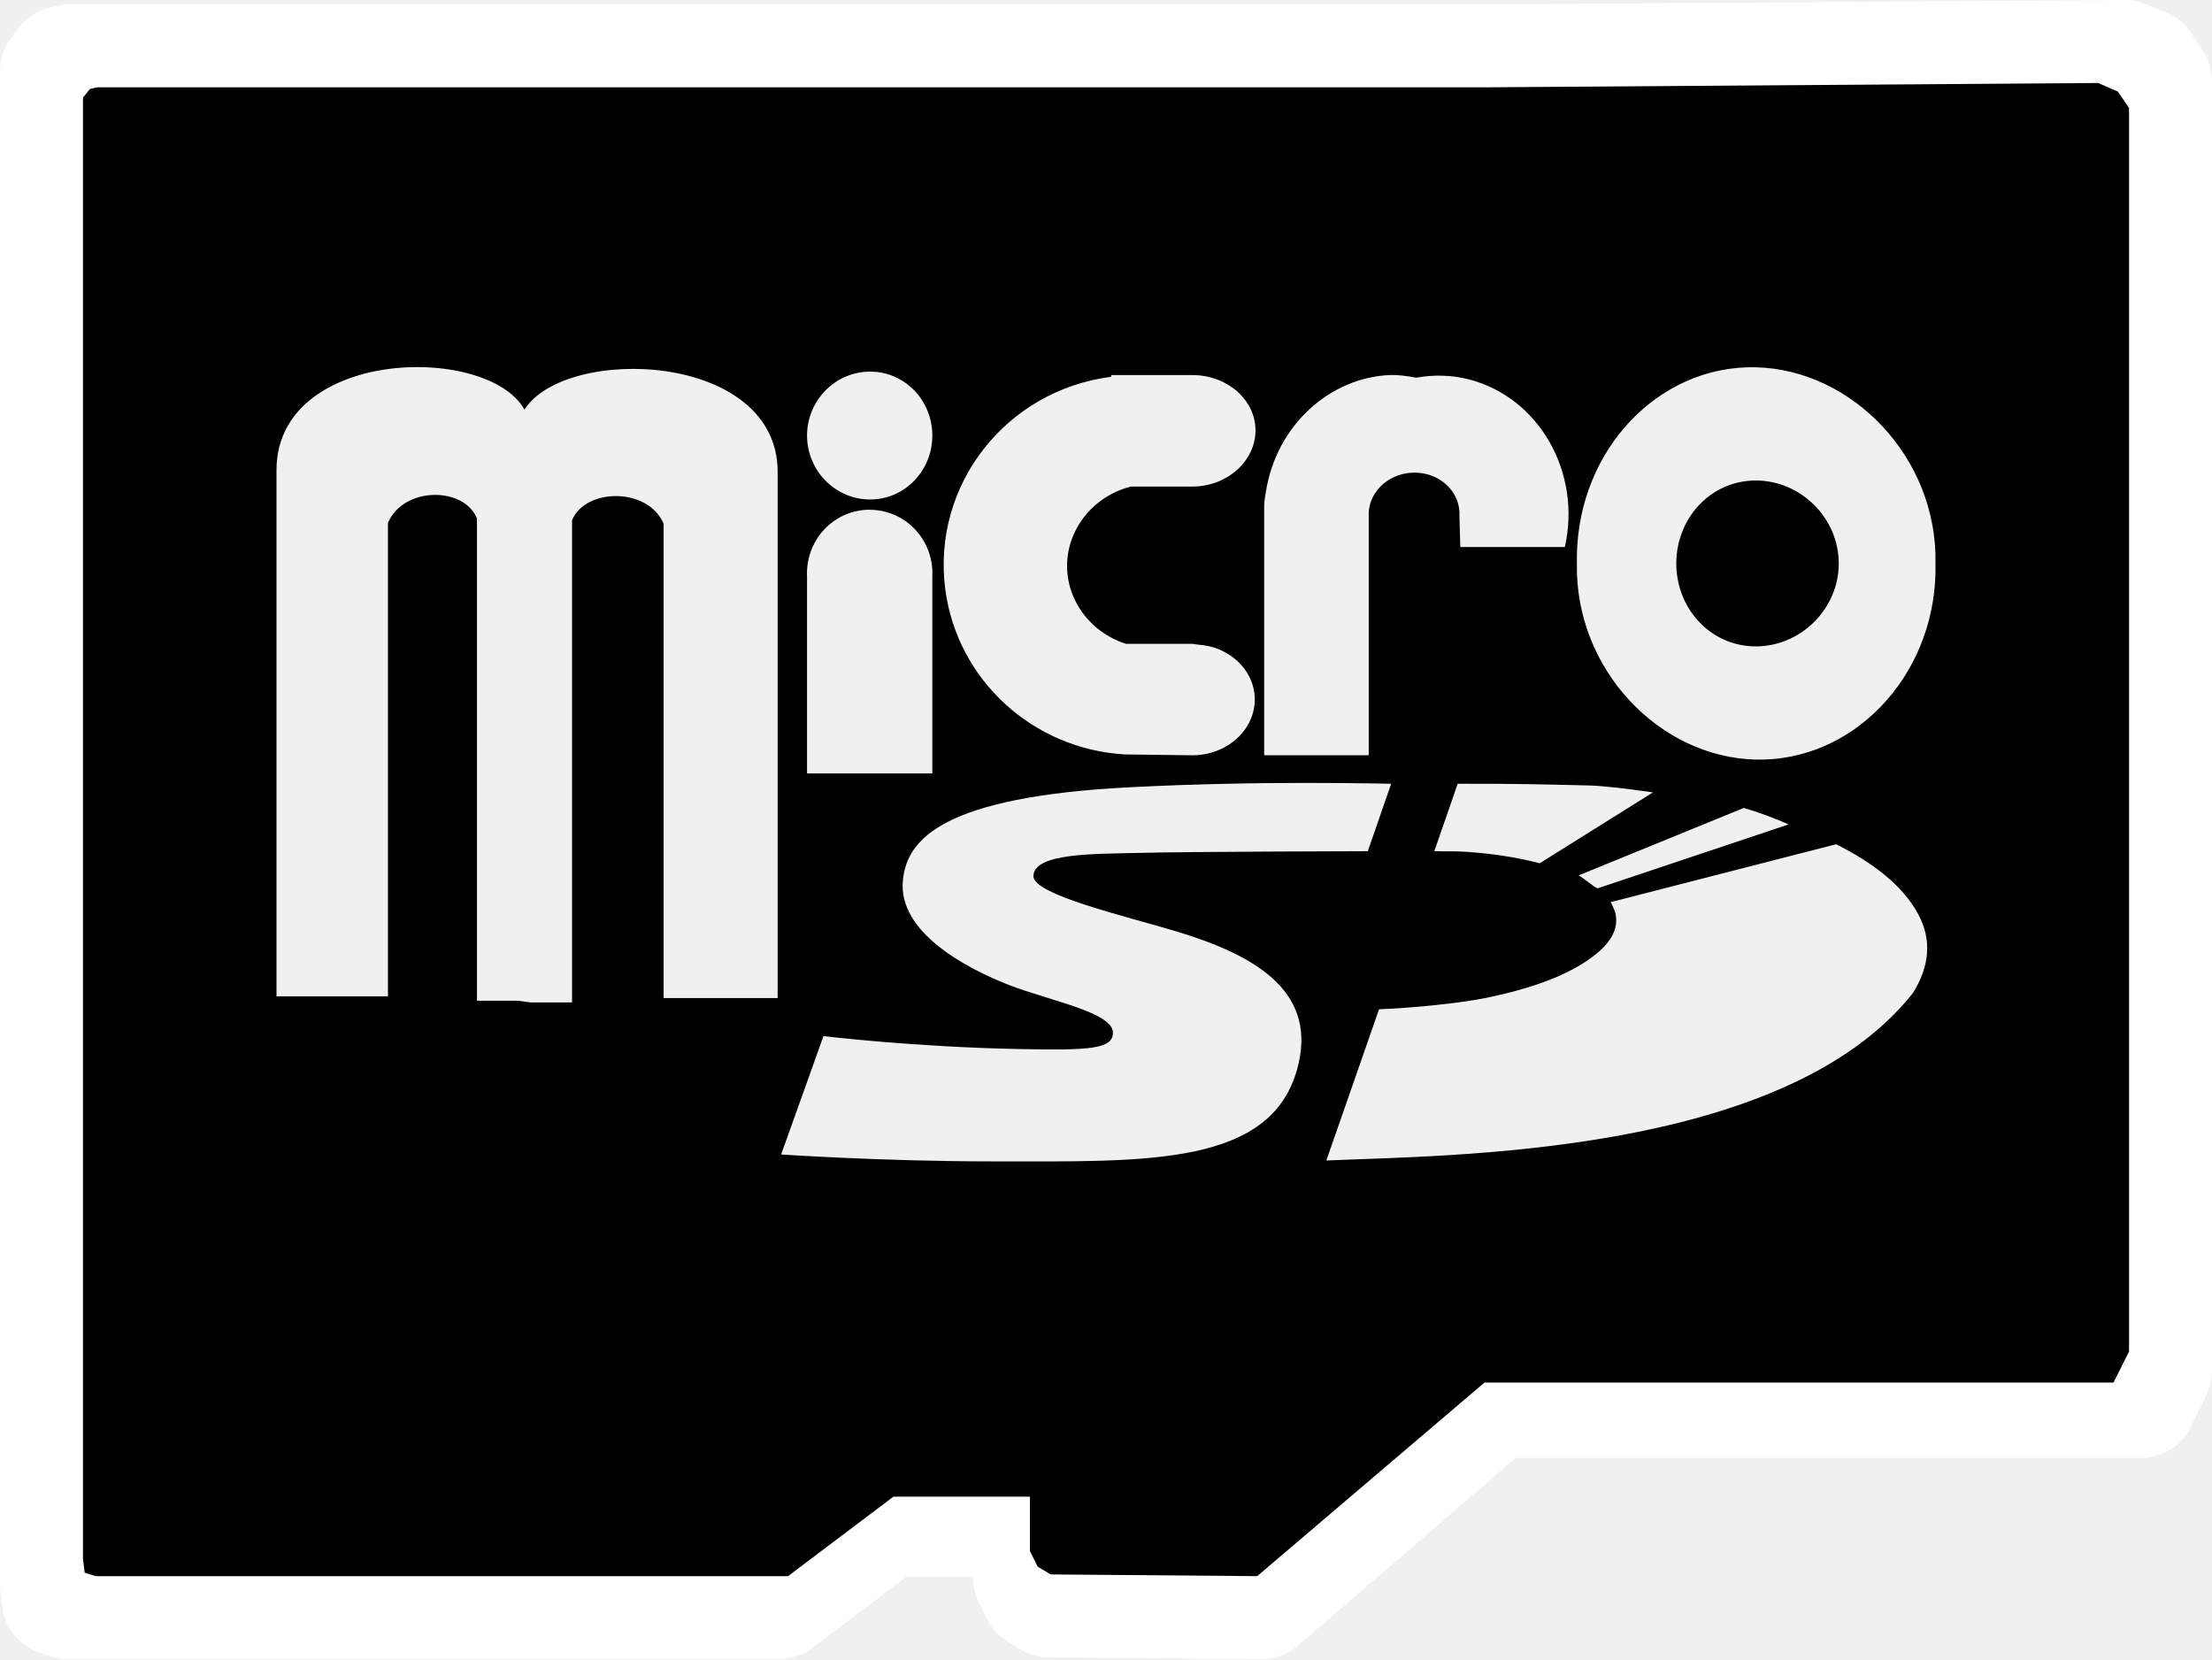
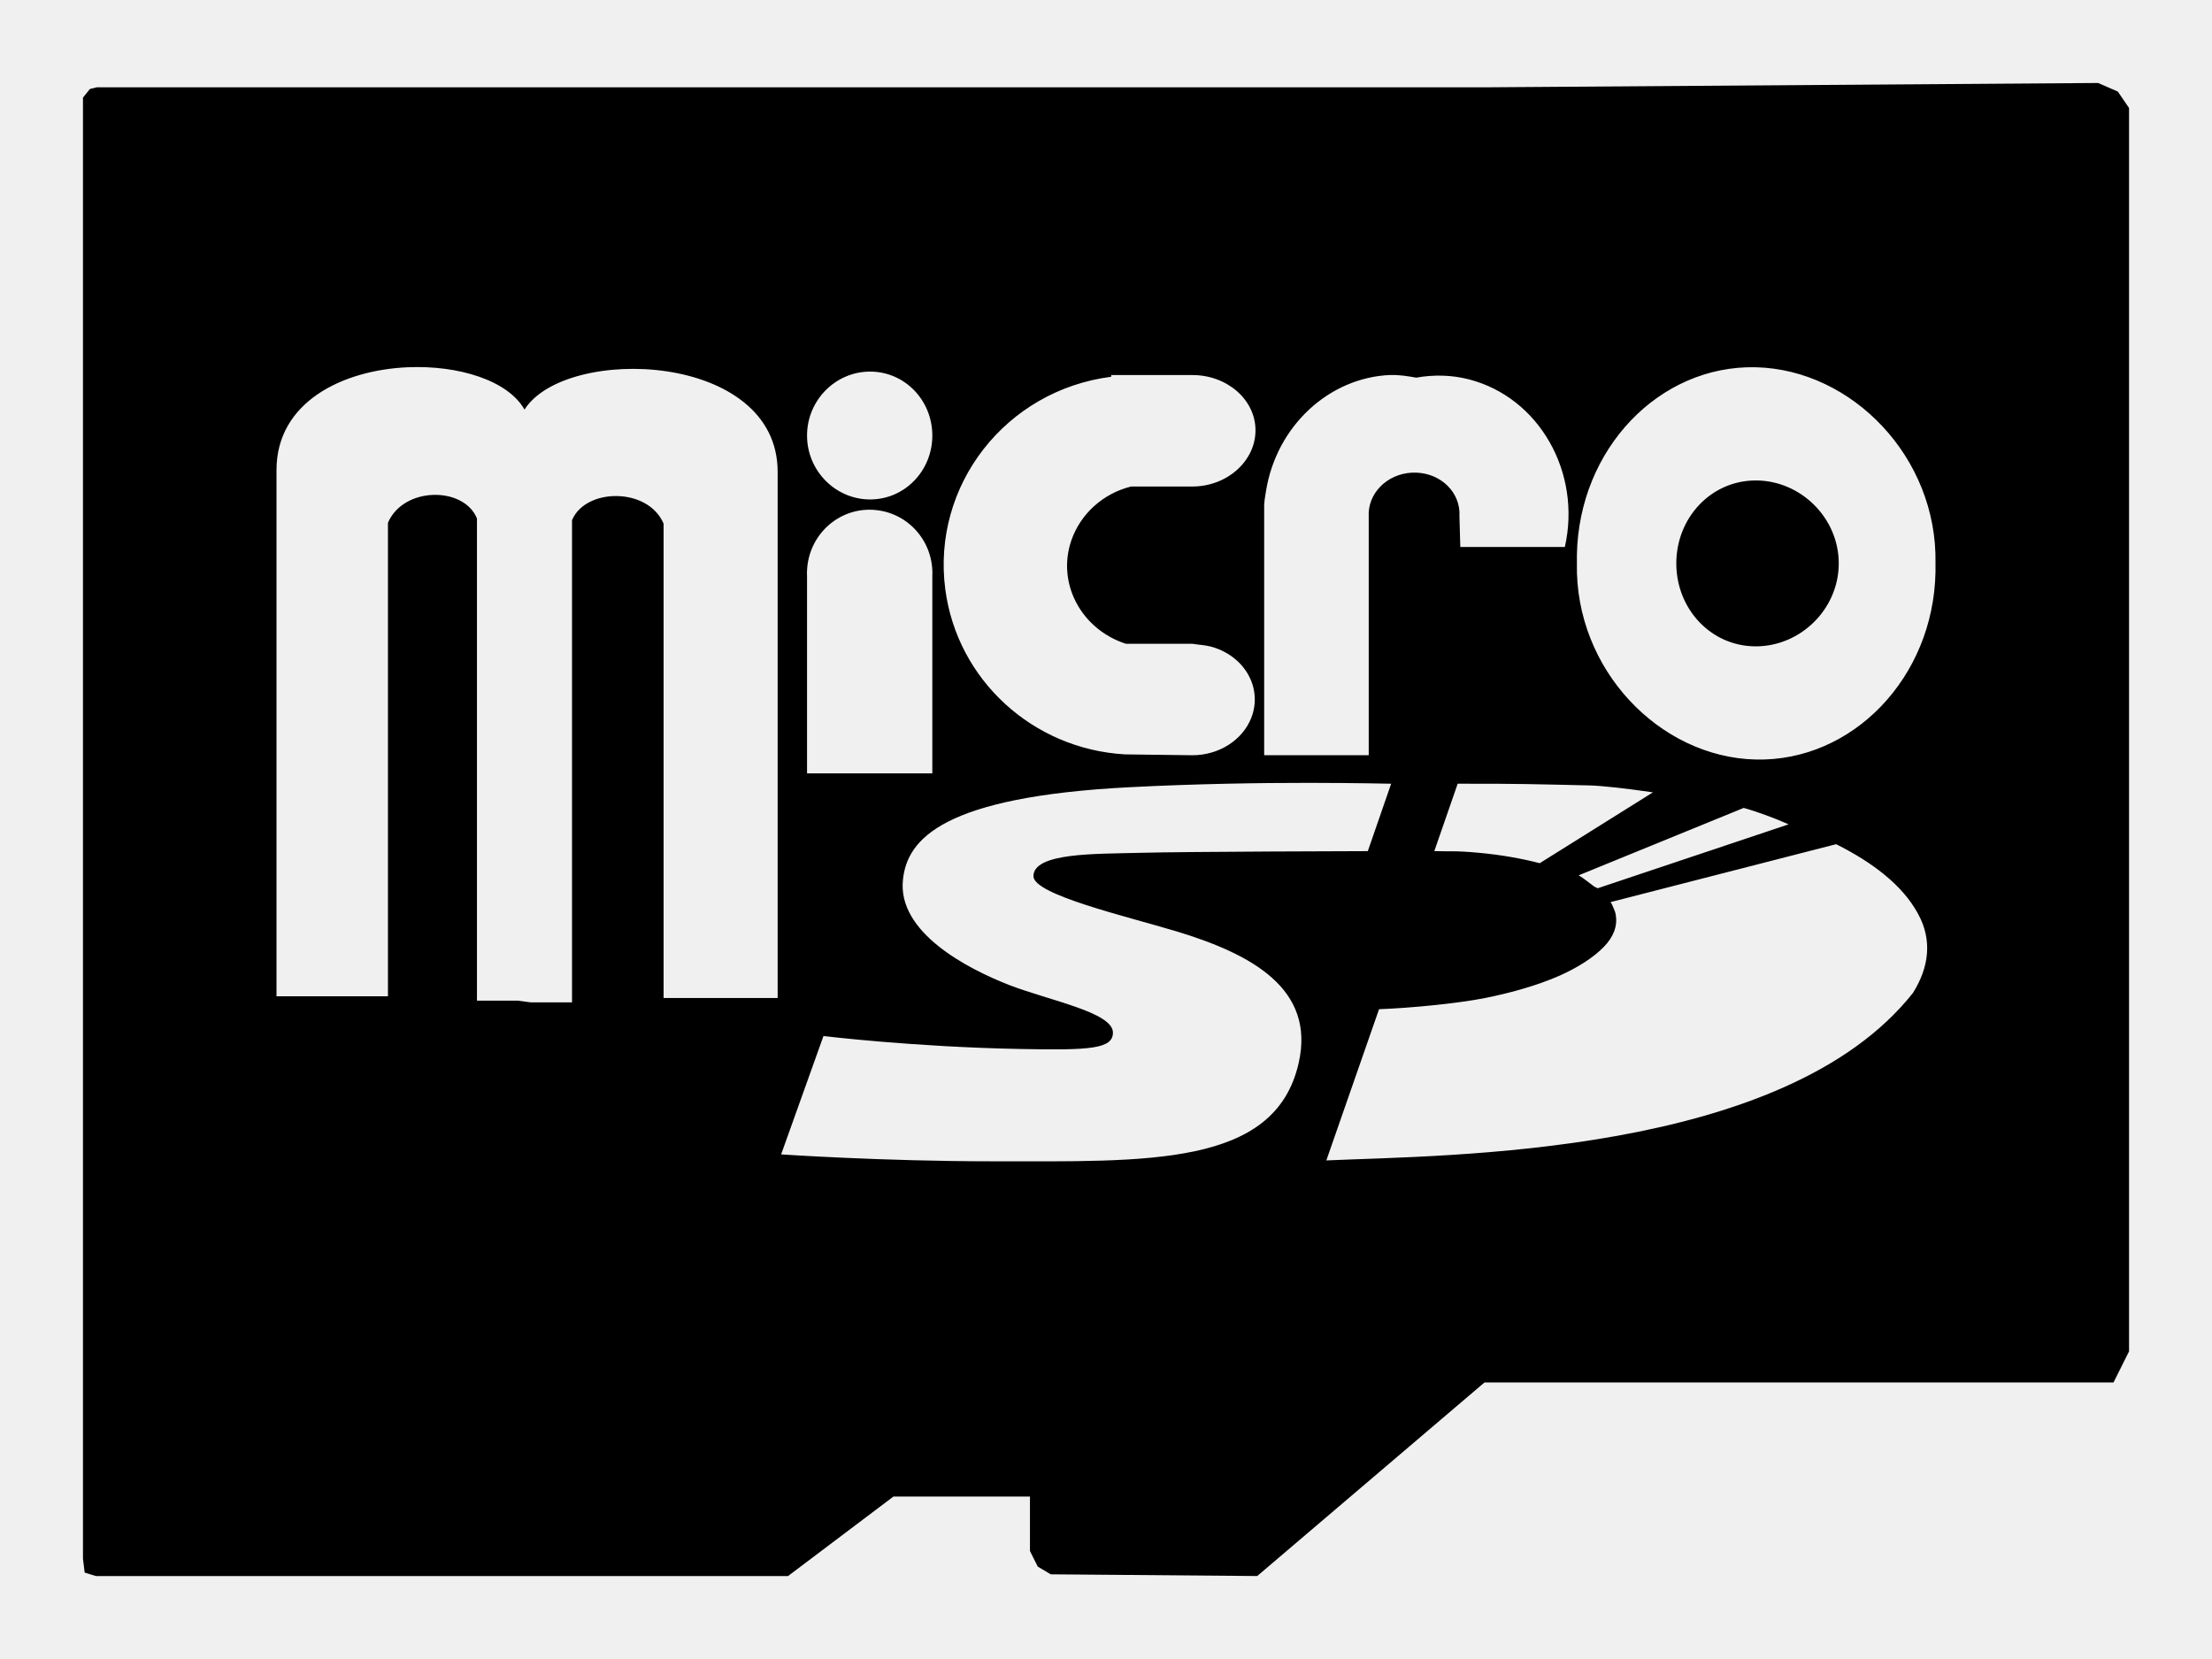
- <svg xmlns="http://www.w3.org/2000/svg" width="80" height="60.001" id="svg5195" version="1.1">
-   <g id="layer1" transform="translate(-654.2812,-625.2188)">
-     <path style="fill:none;stroke:#ffffff;stroke-width:4;stroke-linecap:round;stroke-linejoin:round;stroke-miterlimit:3;stroke-opacity:1;stroke-dasharray:none" stroke-miterlimit="3" d="m 731.875,627.528 0.406,0.636 0,46.621 -0.564,1.16 -1.123,0 -22.242,0 -8.44,7.275 -7.686,-0.062 -0.476,-0.298 -0.278,-0.584 0,-2.042 -5.074,0 -3.943,2.986 -20.505,0 -5.203,0 -0.397,-0.133 -0.069,-0.524 0,-54.778 0.014,-0.019 0.255,-0.331 0.258,-0.061 1.28,0 46.213,0 4.17,0 22.669,-0.153 z" id="path308-7-4" />
-     <path style="fill:#000000;fill-opacity:1;stroke:none" d="m 730.156,628.22 -22.062,0.156 -4.062,0 -45,0 -1.25,0 -0.25,0.062 -0.25,0.312 0,52.844 0.062,0.5 0.406,0.125 5.062,0 19.969,0 3.812,-2.875 4.938,0 0,1.969 0.281,0.562 0.469,0.281 7.469,0.062 8.219,-7 21.656,0 1.094,0 0.562,-1.125 0,-44.969 -0.406,-0.594 -0.719,-0.312 z m -61.125,10.281 c 1.827,-0.079 3.626,0.475 4.219,1.531 1.485,-2.342 9.156,-2.1 9.156,2.25 l 0,19.031 -4.125,0 0,-17.156 c -0.564,-1.324 -2.824,-1.296 -3.312,-0.125 l 0,17.438 -1.5,0 -0.469,-0.062 -1.469,0 0,-17.438 c -0.47,-1.165 -2.655,-1.162 -3.219,0.156 l 0,17.125 -4.031,0 0,-19.031 c 0,-2.469 2.401,-3.618 4.75,-3.719 z m 48.75,0 c 3.488,0.082 6.575,3.263 6.5,7.094 0.002,0.098 0.002,0.217 0,0.312 -0.073,3.831 -3.012,6.862 -6.5,6.781 -3.488,-0.081 -6.544,-3.267 -6.469,-7.094 -0.002,-0.098 -0.002,-0.213 0,-0.312 0.073,-3.829 2.979,-6.862 6.469,-6.781 z M 685.75,638.658 c 1.252,0 2.25,1.036 2.25,2.312 0,1.276 -0.998,2.312 -2.25,2.312 -1.252,0 -2.281,-1.036 -2.281,-2.312 0,-1.276 1.029,-2.312 2.281,-2.312 z m 8.719,0.125 2.938,0 c 1.254,0 2.281,0.89 2.281,2 0,1.108 -1.027,2.031 -2.281,2.031 l -2.219,0 c -1.013,0.253 -1.823,0.985 -2.156,1.938 -0.543,1.554 0.35,3.227 1.969,3.75 l 2.406,0 0.219,0.031 c 0.173,0.015 0.366,0.044 0.531,0.094 1.181,0.368 1.791,1.512 1.375,2.562 -0.318,0.799 -1.168,1.344 -2.125,1.344 l -2.438,-0.031 c -3.341,-0.192 -6.069,-2.697 -6.5,-5.969 -0.494,-3.76 2.183,-7.199 6,-7.688 l 0,-0.062 z m 10.094,0 c 0.313,-0.012 0.616,0.037 0.938,0.094 0.63,-0.113 1.286,-0.099 1.906,0.062 2.536,0.652 4.08,3.364 3.469,6.062 l -3.781,0 -0.031,-1.094 c 0.002,-0.054 0.002,-0.132 0,-0.188 -0.053,-0.828 -0.809,-1.45 -1.719,-1.406 -0.91,0.046 -1.611,0.762 -1.562,1.594 l 0,4.812 0,3.125 0,0.688 -3.781,0 0,-8.719 0,-0.344 c 0.011,-0.165 0.036,-0.308 0.062,-0.469 0.377,-2.393 2.306,-4.133 4.5,-4.219 z m 13.219,3.812 c -1.619,0 -2.875,1.35 -2.875,3 0,1.65 1.256,3 2.875,3 1.619,0 3,-1.35 3,-3 0,-1.65 -1.381,-3 -3,-3 z m -31.938,1.062 c 1.252,0.063 2.216,1.13 2.156,2.406 l 0,7.125 -4.531,0 0,-7.125 c -0.004,-0.075 -0.004,-0.144 0,-0.219 0.062,-1.276 1.125,-2.251 2.375,-2.188 z m 15.781,9.875 c 1.774,0.002 2.969,0.031 2.969,0.031 l -0.844,2.438 c 0,0 -6.583,0.015 -8.281,0.062 -1.562,0.042 -3.812,-0.011 -3.812,0.844 0,0.669 3.347,1.446 5.188,2 2.719,0.824 5.008,2.08 4.406,4.75 -0.848,3.779 -5.483,3.562 -11.094,3.562 -3.939,0 -7.625,-0.25 -7.625,-0.25 l 1.531,-4.281 c 0,0 3.254,0.396 7.125,0.469 2.499,0.048 3.344,0.002 3.344,-0.594 0,-0.732 -2.295,-1.157 -3.75,-1.719 -1.525,-0.596 -4.052,-1.908 -3.844,-3.812 0.152,-1.468 1.439,-2.999 8.219,-3.344 2.35,-0.121 4.695,-0.158 6.469,-0.156 z m 5.375,0.031 c 2.117,-0.006 2.871,0.018 4.781,0.062 0.478,0.015 1.288,0.106 2.281,0.25 l -4.094,2.562 c -0.652,-0.169 -1.387,-0.3 -2.188,-0.375 -0.884,-0.084 -1.104,-0.043 -1.625,-0.062 L 707,653.564 z m 10.344,0.875 c 0.481,0.132 1.153,0.383 1.625,0.594 l -6.906,2.312 c -0.04,-0.027 -0.087,-0.038 -0.125,-0.062 -0.137,-0.096 -0.393,-0.312 -0.562,-0.406 l 5.969,-2.438 z m 3.344,1.312 c 1.299,0.652 2.401,1.471 2.969,2.531 0.506,0.933 0.399,1.901 -0.188,2.844 -4.672,5.915 -16.828,5.865 -21.219,6.062 l 1.906,-5.469 c 1.16,-0.044 2.84,-0.207 3.844,-0.406 1.002,-0.203 1.89,-0.465 2.625,-0.781 0.722,-0.314 1.288,-0.685 1.656,-1.062 0.363,-0.372 0.501,-0.76 0.438,-1.156 -0.015,-0.097 -0.049,-0.185 -0.094,-0.281 -0.026,-0.061 -0.051,-0.128 -0.094,-0.188 l 8.156,-2.094 z" id="path308-7" />
-     <g id="g5062" transform="matrix(1.880217,0,0,1.916388,639.4853,-1272.125)" />
+ <svg xmlns="http://www.w3.org/2000/svg" width="80" height="60" version="1.1">
+   <g transform="translate(-654.2812,-625.2188)">
+     <path style="fill:#000000;fill-opacity:1;stroke:none" d="m 730.156,628.22 -22.062,0.156 -4.062,0 -45,0 -1.25,0 -0.25,0.062 -0.25,0.312 0,52.844 0.062,0.5 0.406,0.125 5.062,0 19.969,0 3.812,-2.875 4.938,0 0,1.969 0.281,0.562 0.469,0.281 7.469,0.062 8.219,-7 21.656,0 1.094,0 0.562,-1.125 0,-44.969 -0.406,-0.594 -0.719,-0.312 z m -61.125,10.281 c 1.827,-0.079 3.626,0.475 4.219,1.531 1.485,-2.342 9.156,-2.1 9.156,2.25 l 0,19.031 -4.125,0 0,-17.156 c -0.564,-1.324 -2.824,-1.296 -3.312,-0.125 l 0,17.438 -1.5,0 -0.469,-0.062 -1.469,0 0,-17.438 c -0.47,-1.165 -2.655,-1.162 -3.219,0.156 l 0,17.125 -4.031,0 0,-19.031 c 0,-2.469 2.401,-3.618 4.75,-3.719 z m 48.75,0 c 3.488,0.082 6.575,3.263 6.5,7.094 0.002,0.098 0.002,0.217 0,0.312 -0.073,3.831 -3.012,6.862 -6.5,6.781 -3.488,-0.081 -6.544,-3.267 -6.469,-7.094 -0.002,-0.098 -0.002,-0.213 0,-0.312 0.073,-3.829 2.979,-6.862 6.469,-6.781 z M 685.75,638.658 c 1.252,0 2.25,1.036 2.25,2.312 0,1.276 -0.998,2.312 -2.25,2.312 -1.252,0 -2.281,-1.036 -2.281,-2.312 0,-1.276 1.029,-2.312 2.281,-2.312 z m 8.719,0.125 2.938,0 c 1.254,0 2.281,0.89 2.281,2 0,1.108 -1.027,2.031 -2.281,2.031 l -2.219,0 c -1.013,0.253 -1.823,0.985 -2.156,1.938 -0.543,1.554 0.35,3.227 1.969,3.75 l 2.406,0 0.219,0.031 c 0.173,0.015 0.366,0.044 0.531,0.094 1.181,0.368 1.791,1.512 1.375,2.562 -0.318,0.799 -1.168,1.344 -2.125,1.344 l -2.438,-0.031 c -3.341,-0.192 -6.069,-2.697 -6.5,-5.969 -0.494,-3.76 2.183,-7.199 6,-7.688 l 0,-0.062 z m 10.094,0 c 0.313,-0.012 0.616,0.037 0.938,0.094 0.63,-0.113 1.286,-0.099 1.906,0.062 2.536,0.652 4.08,3.364 3.469,6.062 l -3.781,0 -0.031,-1.094 c 0.002,-0.054 0.002,-0.132 0,-0.188 -0.053,-0.828 -0.809,-1.45 -1.719,-1.406 -0.91,0.046 -1.611,0.762 -1.562,1.594 l 0,4.812 0,3.125 0,0.688 -3.781,0 0,-8.719 0,-0.344 c 0.011,-0.165 0.036,-0.308 0.062,-0.469 0.377,-2.393 2.306,-4.133 4.5,-4.219 z m 13.219,3.812 c -1.619,0 -2.875,1.35 -2.875,3 0,1.65 1.256,3 2.875,3 1.619,0 3,-1.35 3,-3 0,-1.65 -1.381,-3 -3,-3 z m -31.938,1.062 c 1.252,0.063 2.216,1.13 2.156,2.406 l 0,7.125 -4.531,0 0,-7.125 c -0.004,-0.075 -0.004,-0.144 0,-0.219 0.062,-1.276 1.125,-2.251 2.375,-2.188 z m 15.781,9.875 c 1.774,0.002 2.969,0.031 2.969,0.031 l -0.844,2.438 c 0,0 -6.583,0.015 -8.281,0.062 -1.562,0.042 -3.812,-0.011 -3.812,0.844 0,0.669 3.347,1.446 5.188,2 2.719,0.824 5.008,2.08 4.406,4.75 -0.848,3.779 -5.483,3.562 -11.094,3.562 -3.939,0 -7.625,-0.25 -7.625,-0.25 l 1.531,-4.281 c 0,0 3.254,0.396 7.125,0.469 2.499,0.048 3.344,0.002 3.344,-0.594 0,-0.732 -2.295,-1.157 -3.75,-1.719 -1.525,-0.596 -4.052,-1.908 -3.844,-3.812 0.152,-1.468 1.439,-2.999 8.219,-3.344 2.35,-0.121 4.695,-0.158 6.469,-0.156 z m 5.375,0.031 c 2.117,-0.006 2.871,0.018 4.781,0.062 0.478,0.015 1.288,0.106 2.281,0.25 l -4.094,2.562 c -0.652,-0.169 -1.387,-0.3 -2.188,-0.375 -0.884,-0.084 -1.104,-0.043 -1.625,-0.062 L 707,653.564 z m 10.344,0.875 c 0.481,0.132 1.153,0.383 1.625,0.594 l -6.906,2.312 c -0.04,-0.027 -0.087,-0.038 -0.125,-0.062 -0.137,-0.096 -0.393,-0.312 -0.562,-0.406 l 5.969,-2.438 z m 3.344,1.312 c 1.299,0.652 2.401,1.471 2.969,2.531 0.506,0.933 0.399,1.901 -0.188,2.844 -4.672,5.915 -16.828,5.865 -21.219,6.062 l 1.906,-5.469 c 1.16,-0.044 2.84,-0.207 3.844,-0.406 1.002,-0.203 1.89,-0.465 2.625,-0.781 0.722,-0.314 1.288,-0.685 1.656,-1.062 0.363,-0.372 0.501,-0.76 0.438,-1.156 -0.015,-0.097 -0.049,-0.185 -0.094,-0.281 -0.026,-0.061 -0.051,-0.128 -0.094,-0.188 l 8.156,-2.094 z" />
  </g>
</svg>
